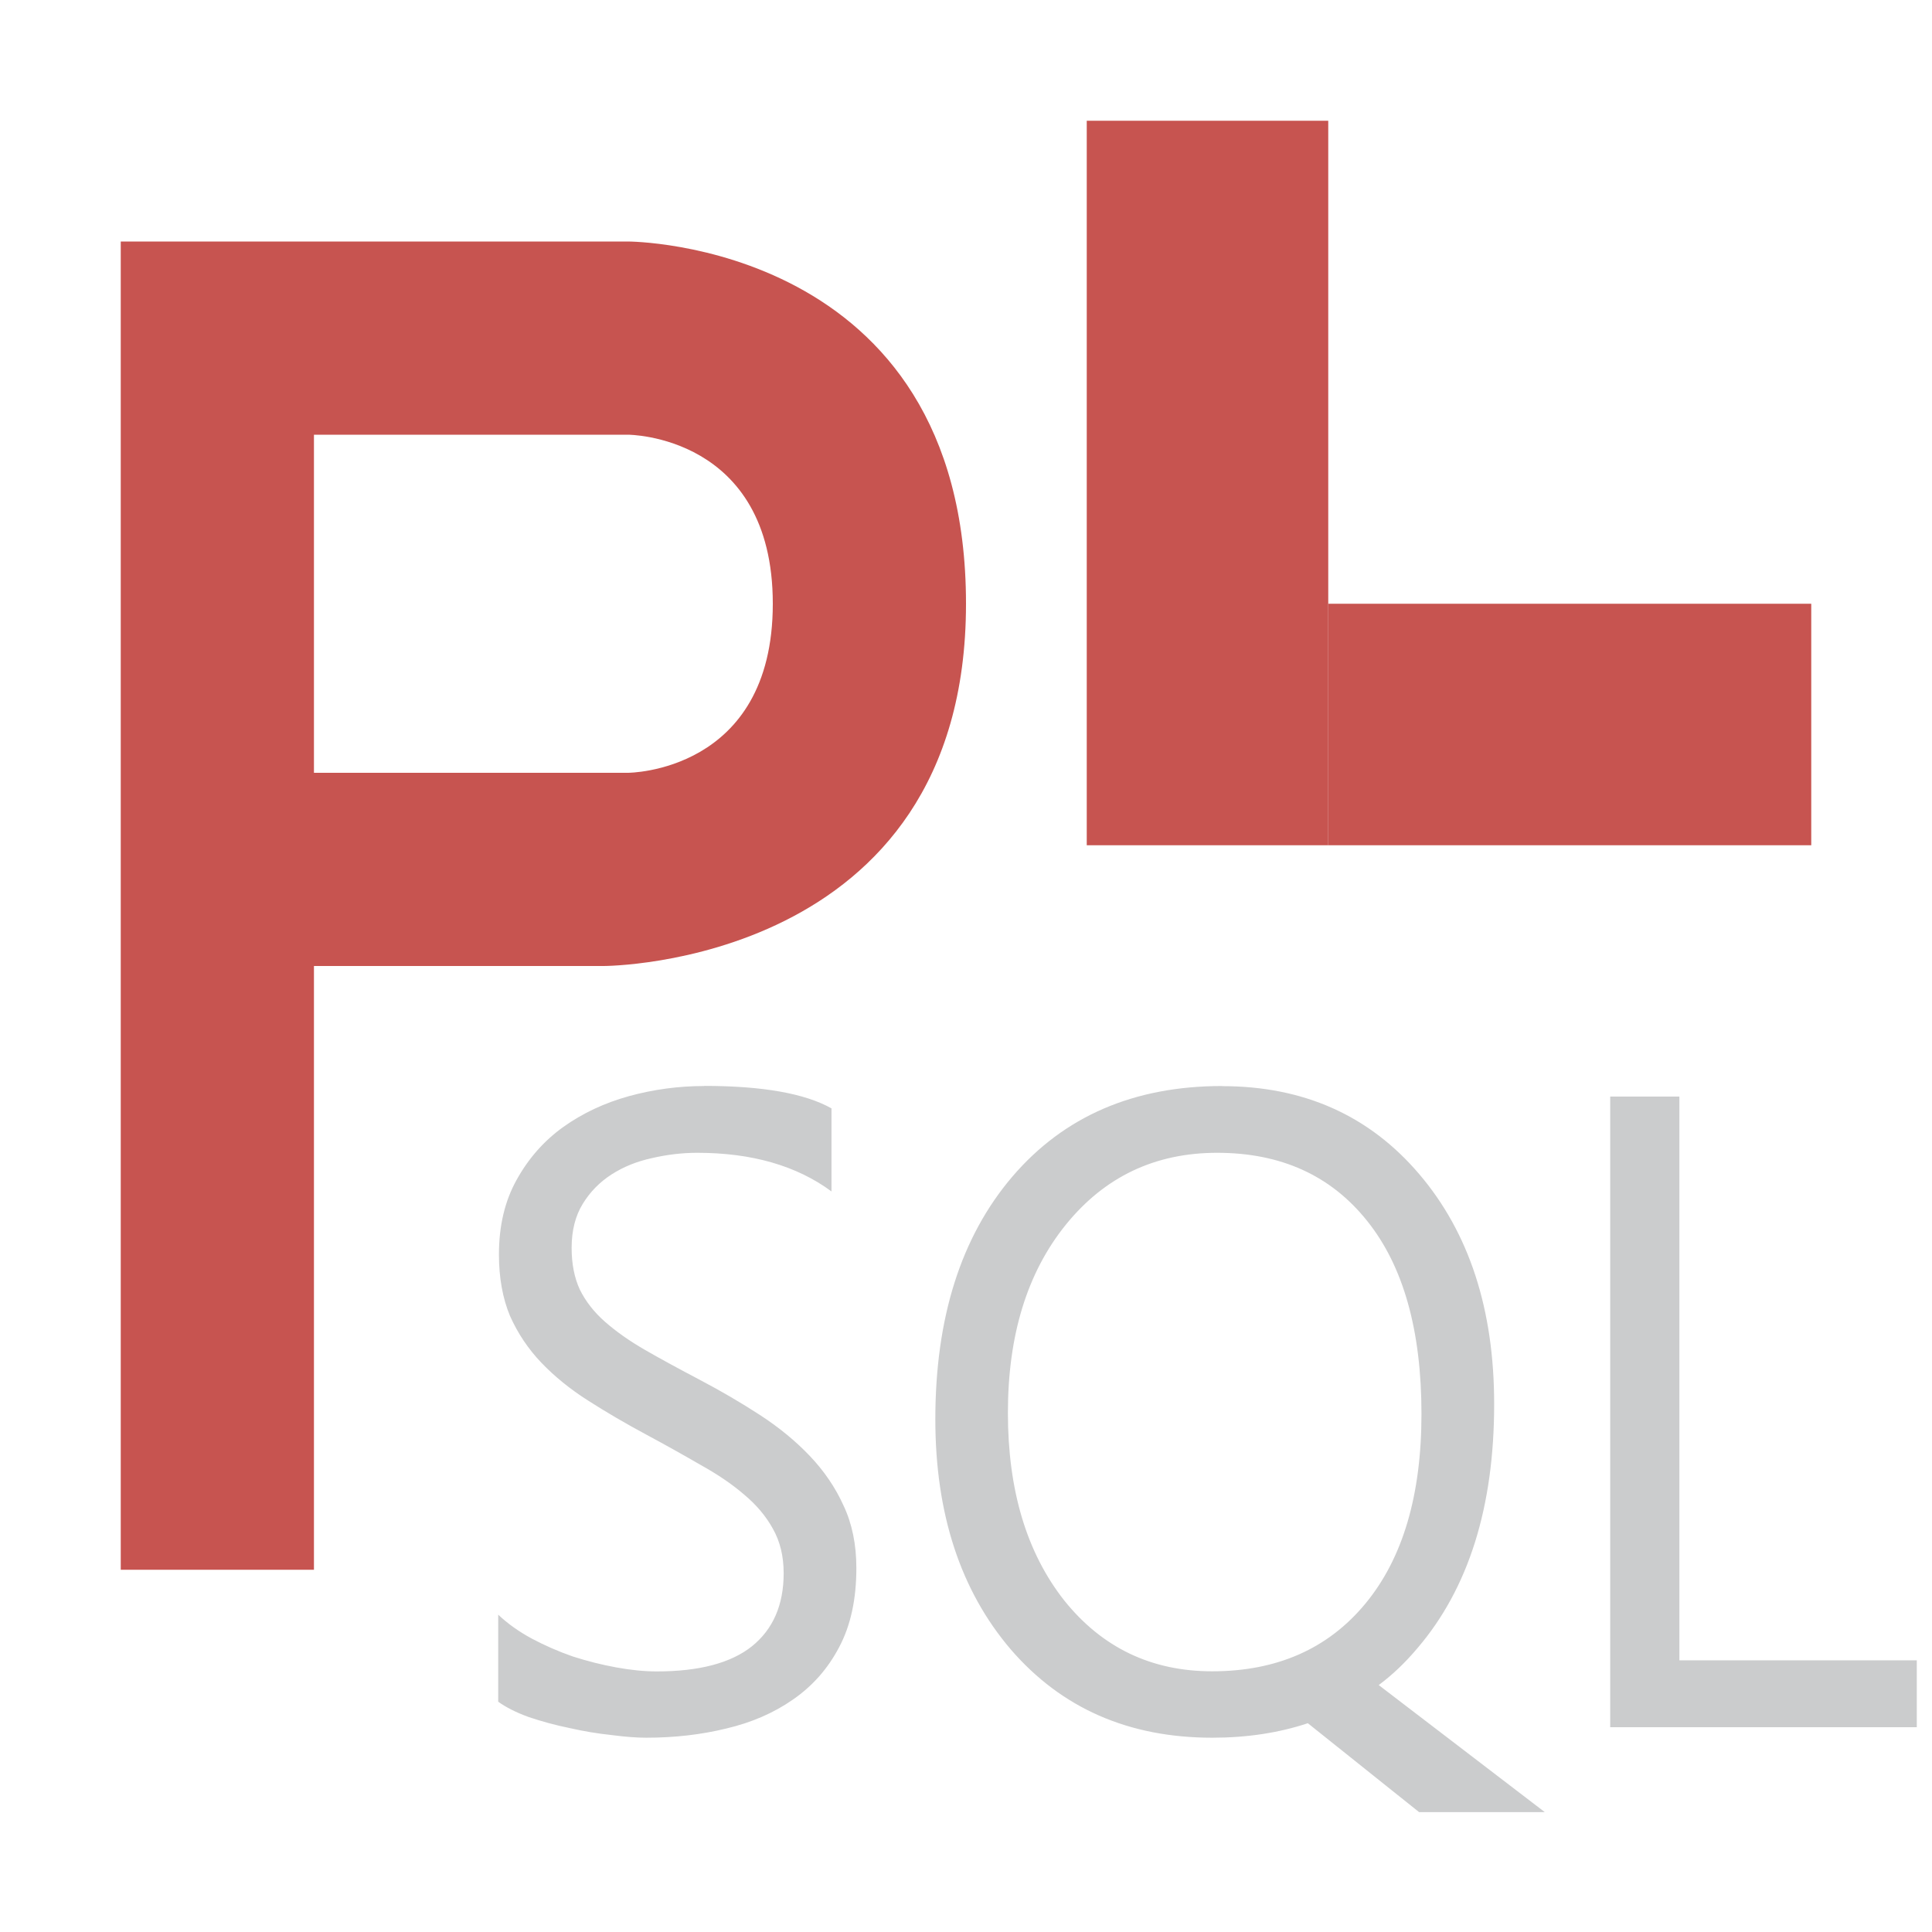
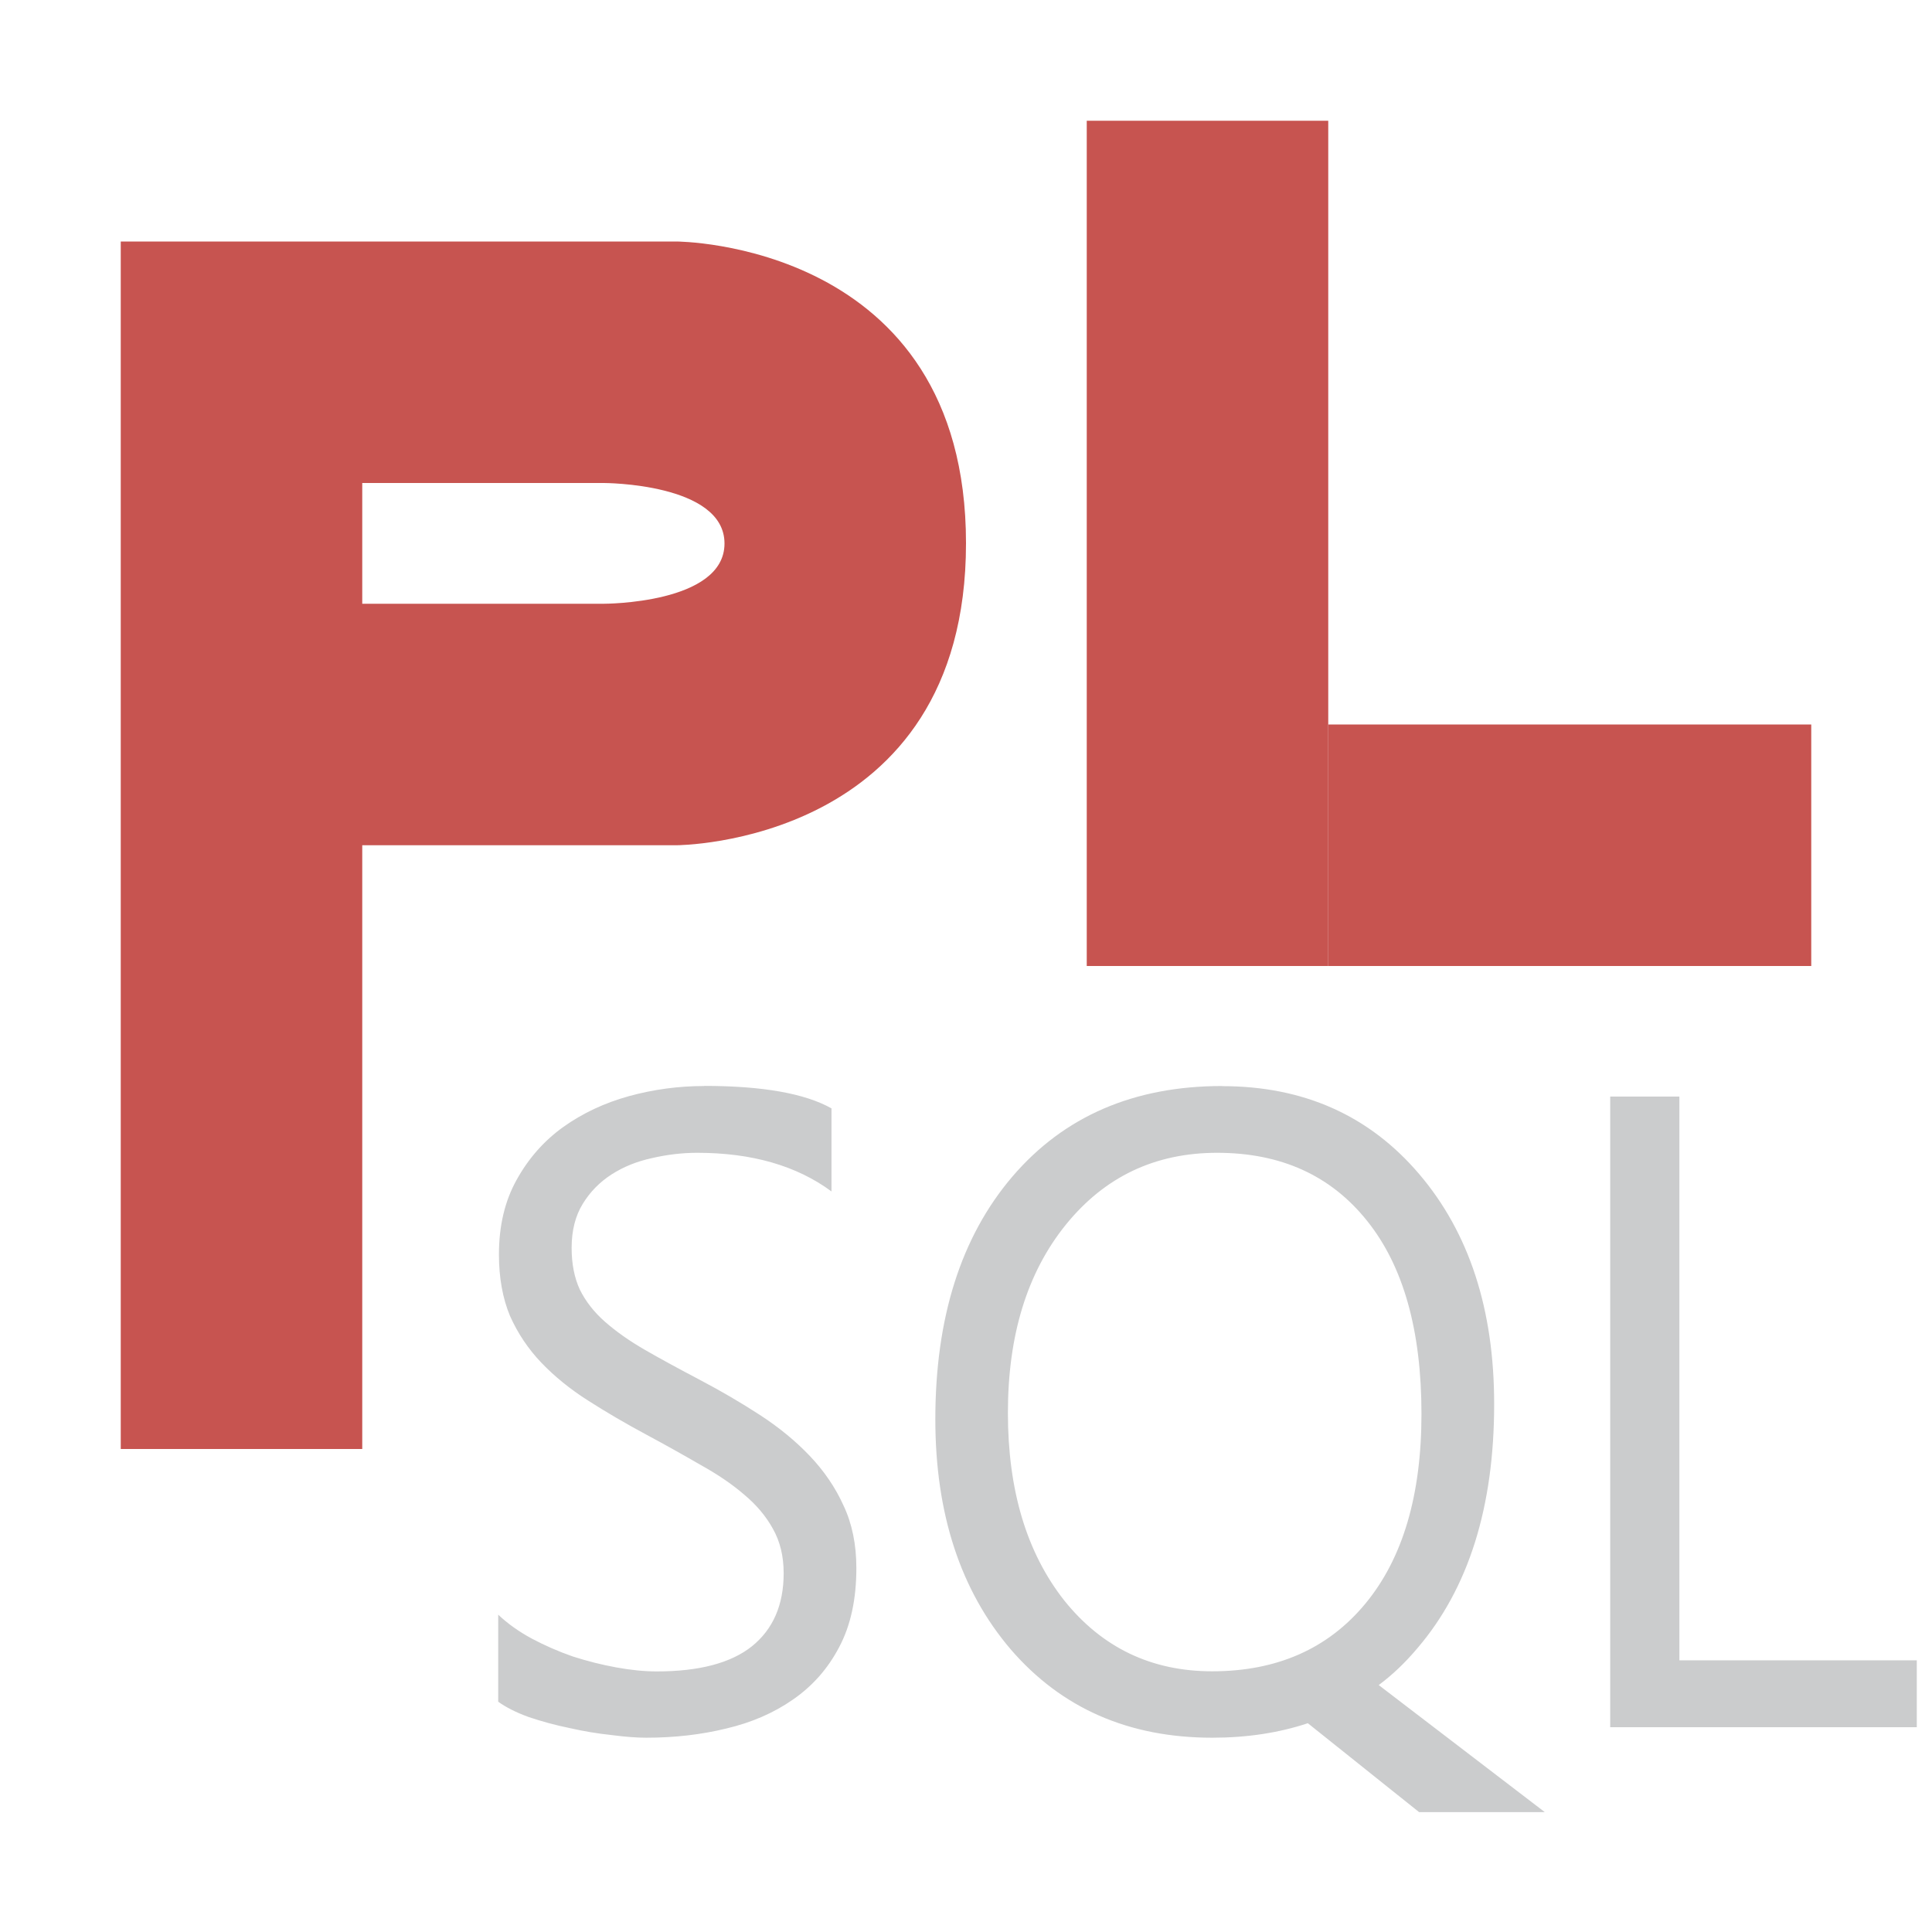
<svg xmlns="http://www.w3.org/2000/svg" width="16" height="16" version="1.1" viewBox="0 0 16 16" xml:space="preserve">
  <path d="m5.832 8.994c-0.212 0-0.42 0.028-0.624 0.084-0.202 0.056-0.383 0.141-0.543 0.255-0.159 0.114-0.288 0.26-0.386 0.437-0.098 0.175-0.147 0.381-0.147 0.619 0 0.194 0.031 0.364 0.092 0.51 0.064 0.143 0.15 0.272 0.259 0.386s0.238 0.219 0.386 0.313c0.148 0.095 0.307 0.188 0.478 0.28 0.162 0.087 0.312 0.171 0.45 0.251 0.141 0.078 0.263 0.16 0.365 0.248 0.102 0.085 0.182 0.18 0.239 0.284 0.059 0.104 0.089 0.227 0.089 0.368 0 0.262-0.088 0.464-0.263 0.605-0.173 0.138-0.436 0.208-0.788 0.208-0.102 0-0.214-0.011-0.334-0.033-0.121-0.022-0.241-0.052-0.362-0.091-0.118-0.041-0.232-0.091-0.341-0.149-0.107-0.058-0.199-0.124-0.276-0.197v0.721c0.064 0.046 0.148 0.089 0.253 0.127 0.107 0.036 0.22 0.067 0.338 0.091 0.118 0.027 0.234 0.046 0.348 0.058 0.114 0.015 0.209 0.022 0.287 0.022 0.232 0 0.453-0.025 0.662-0.076 0.209-0.049 0.394-0.129 0.553-0.24 0.162-0.112 0.289-0.256 0.382-0.433 0.096-0.18 0.143-0.398 0.143-0.656 0-0.194-0.035-0.367-0.106-0.517-0.068-0.151-0.162-0.288-0.28-0.412-0.118-0.124-0.256-0.237-0.413-0.339-0.157-0.102-0.323-0.199-0.498-0.291-0.171-0.09-0.322-0.172-0.454-0.248-0.13-0.075-0.24-0.153-0.331-0.233-0.091-0.08-0.16-0.169-0.208-0.266-0.045-0.097-0.068-0.212-0.068-0.346 0-0.143 0.031-0.265 0.092-0.364 0.061-0.1 0.141-0.181 0.239-0.244 0.098-0.063 0.209-0.108 0.334-0.135 0.125-0.029 0.25-0.044 0.375-0.044 0.453 0 0.824 0.107 1.112 0.32v-0.688c-0.221-0.124-0.572-0.186-1.054-0.186zm4.289 0c-0.73 0-1.309 0.25-1.737 0.75-0.425 0.498-0.638 1.168-0.638 2.01 0 0.782 0.208 1.417 0.624 1.905 0.421 0.488 0.977 0.732 1.669 0.732 0.287 0 0.551-0.04 0.792-0.12l0.921 0.736h1.041l-1.375-1.052c0.114-0.085 0.221-0.187 0.321-0.306 0.423-0.495 0.635-1.169 0.635-2.021 0-0.784-0.207-1.419-0.621-1.905-0.414-0.486-0.958-0.728-1.631-0.728zm3.214 0.087v5.223h2.539v-0.554h-1.966v-4.669zm-3.255 0.466c0.528 0 0.942 0.188 1.242 0.564 0.3 0.374 0.45 0.907 0.45 1.599 0 0.673-0.155 1.196-0.464 1.57-0.309 0.374-0.733 0.561-1.269 0.561-0.503 0-0.911-0.195-1.225-0.586-0.312-0.396-0.467-0.914-0.467-1.555 0-0.643 0.16-1.163 0.481-1.559 0.321-0.396 0.738-0.594 1.252-0.594z" fill="#cbcccd" stroke-width="0" />
  <g fill="#c75450">
-     <rect x="9" y="1" width="2" height="6" fill-rule="evenodd" stroke-width="0" />
-     <rect transform="matrix(0,1,1,0,0,0)" x="5" y="11" width="2" height="4" fill-rule="evenodd" stroke-width="0" />
-     <path d="m5.2 6.4s1.2 0 1.2-1.4-1.2-1.4-1.2-1.4h-2.6v2.8zm-4.2-4.4h4.2s2.8 0 2.8 3-3 3-3 3h-2.4v5h-1.6z" />
+     <rect x="9" y="1" width="2" height="7" fill-rule="evenodd" stroke-width="0" />
+     <rect transform="matrix(0,1,1,0,0,0)" x="6" y="11" width="2" height="4" fill-rule="evenodd" stroke-width="0" />
+     <path d="M 5,5 C 5,5 6,5.002 6,4.501 6,4 5,4 5,4 H 3 V 5 Z M 1,2 H 5.6 C 5.6,2 8,2 8,4.499 8,7 5.6,7 5.6,7 H 3 v 5 H 1 Z" />
  </g>
</svg>
